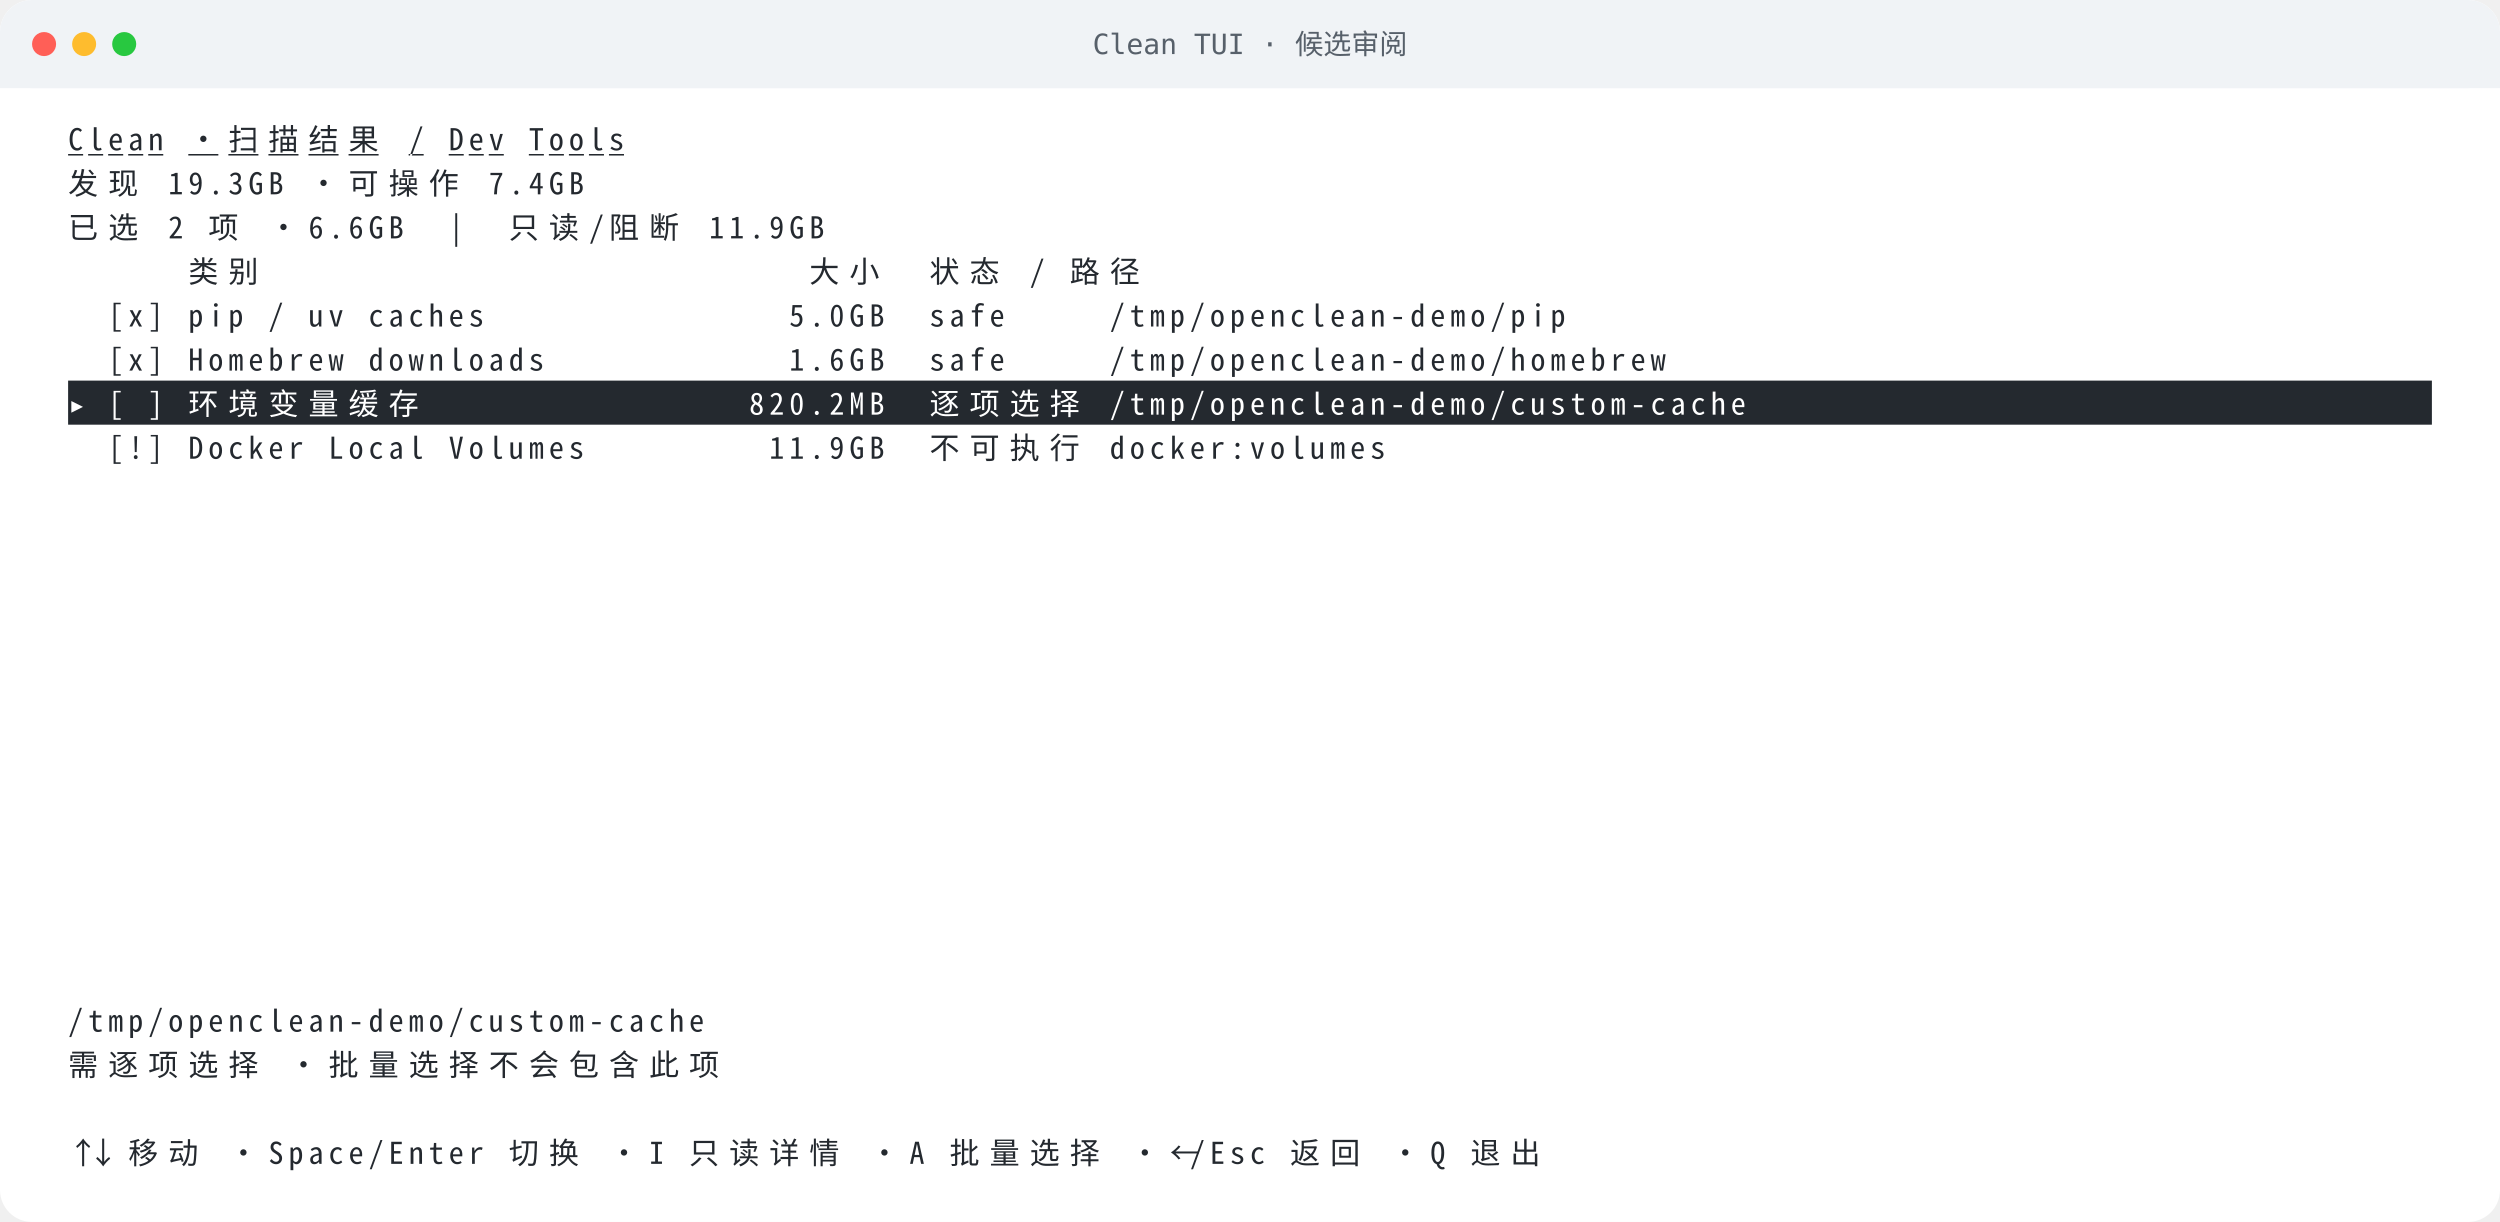
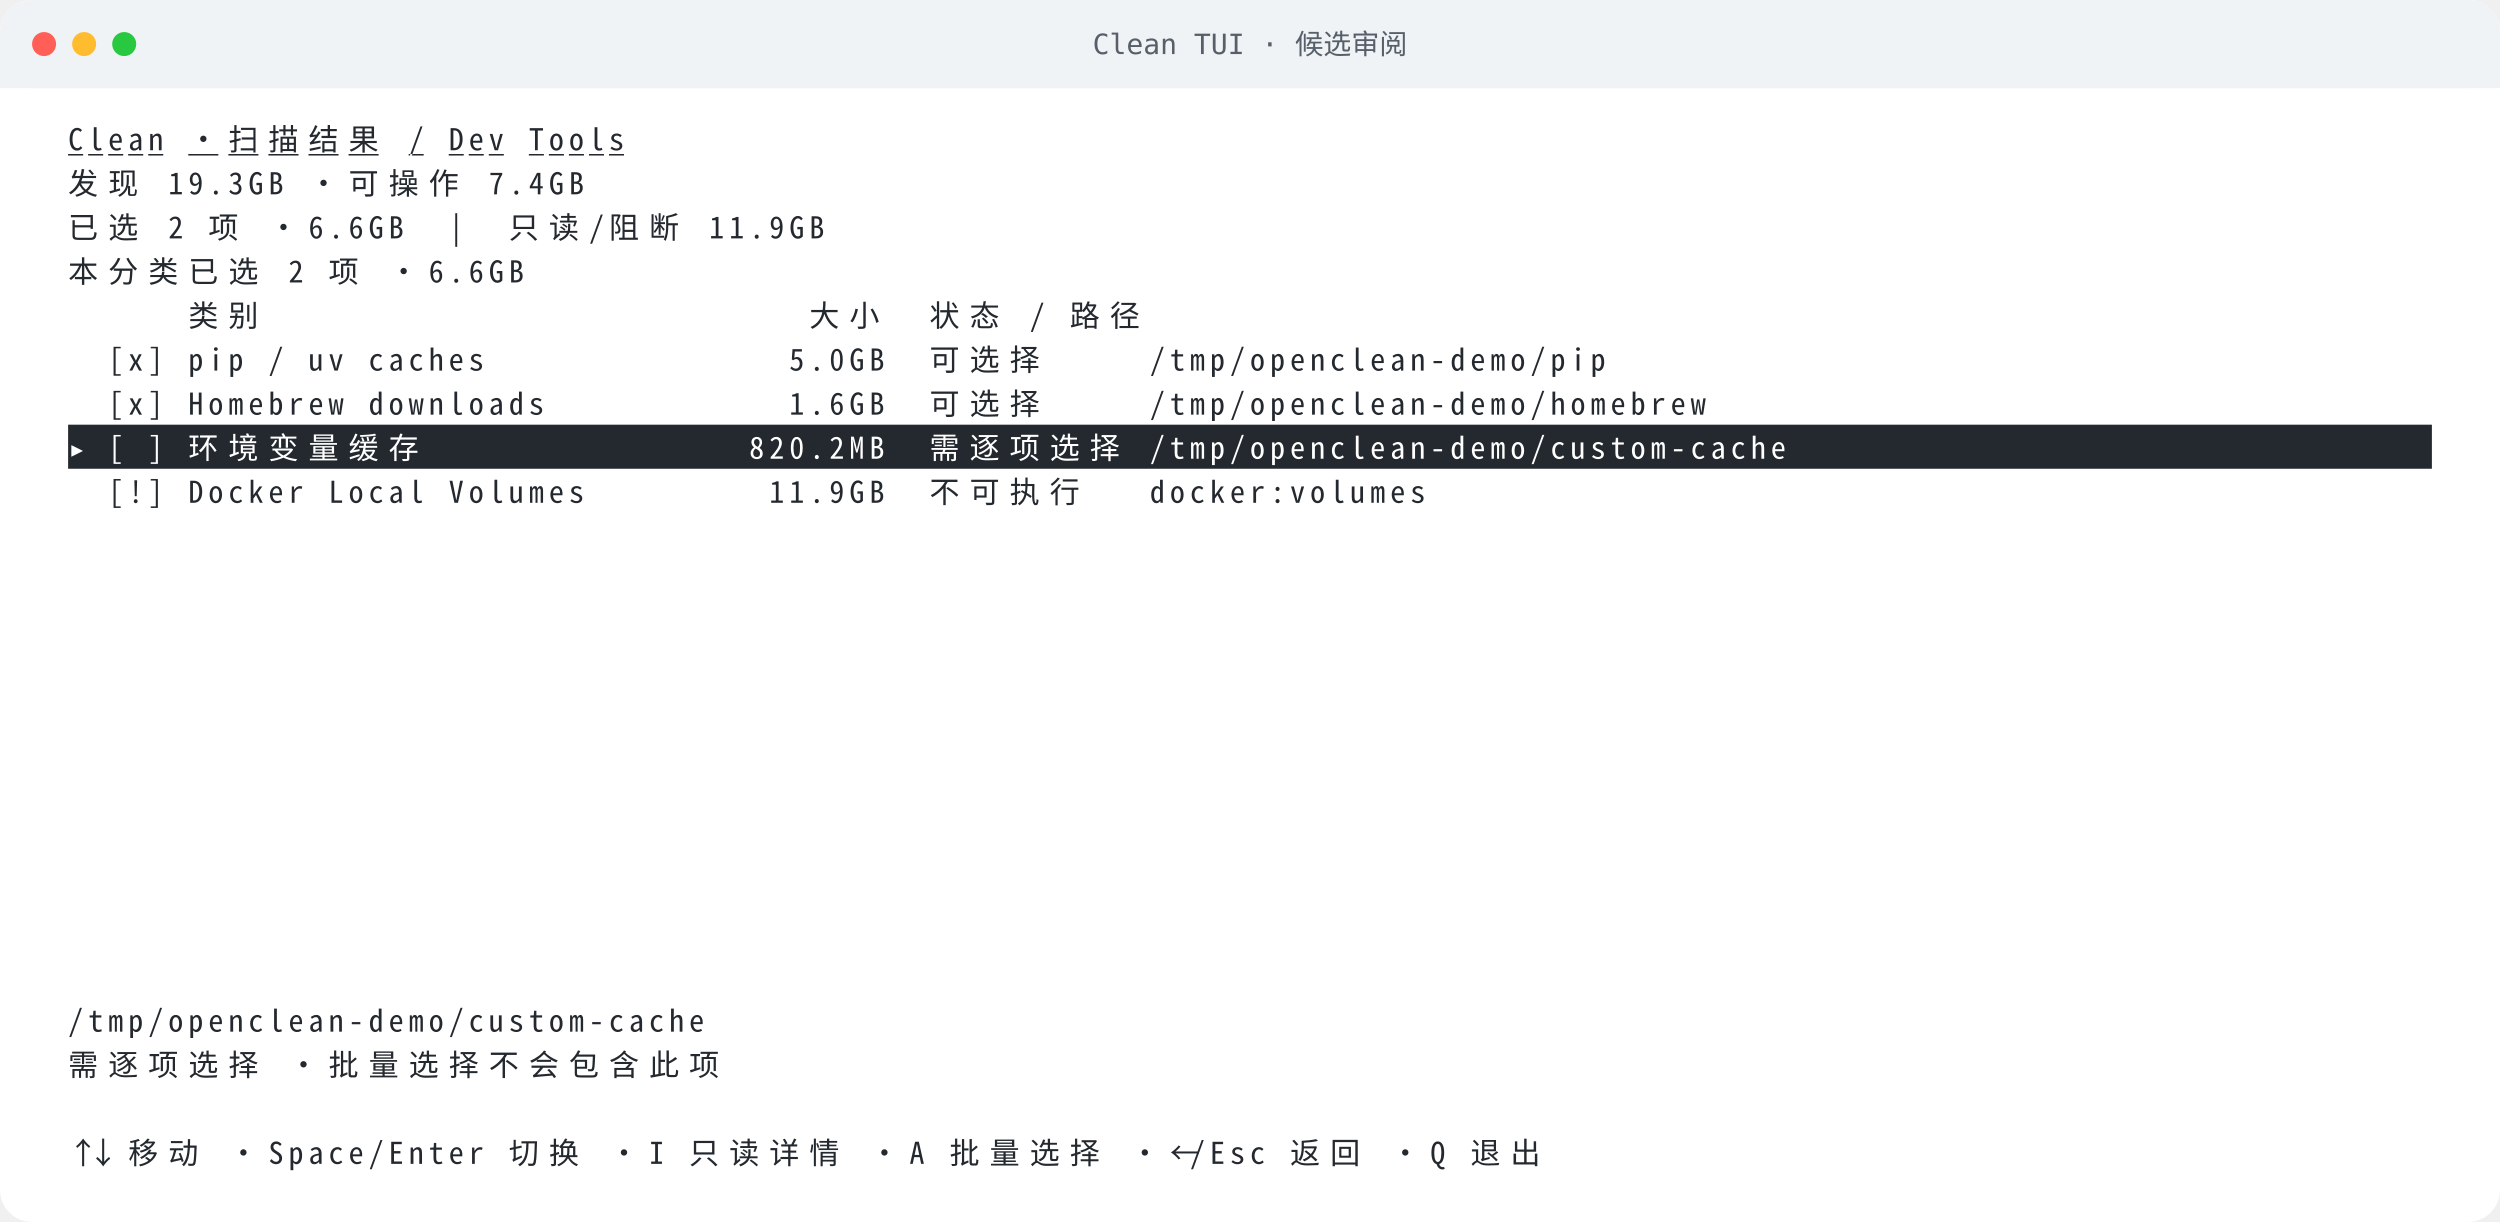
<svg xmlns="http://www.w3.org/2000/svg" width="1248" height="610" viewBox="0 0 1248 610">
  <rect width="1248" height="610" rx="16" fill="#ffffff" />
  <rect width="1248" height="44" rx="16" fill="#f0f3f6" />
  <rect y="28" width="100%" height="16" fill="#f0f3f6" />
  <circle cx="22" cy="22" r="6" fill="#ff5f57" />
  <circle cx="42" cy="22" r="6" fill="#febc2e" />
  <circle cx="62" cy="22" r="6" fill="#28c840" />
  <text x="624.0" y="27" text-anchor="middle" fill="#57606a" font-family="Menlo, Monaco, monospace" font-size="14">Clean TUI · 候选审阅</text>
  <g fill="#24292f" font-family="Menlo, Monaco, Noto Sans Mono CJK SC, monospace" font-size="15">
    <text x="34" y="75" fill="#24292f" text-decoration="underline">C</text>
    <text x="44" y="75" fill="#24292f" text-decoration="underline">l</text>
    <text x="54" y="75" fill="#24292f" text-decoration="underline">e</text>
    <text x="64" y="75" fill="#24292f" text-decoration="underline">a</text>
    <text x="74" y="75" fill="#24292f" text-decoration="underline">n</text>
    <text x="94" y="75" fill="#24292f" text-decoration="underline">·</text>
    <text x="114" y="75" fill="#24292f" text-decoration="underline">扫</text>
    <text x="134" y="75" fill="#24292f" text-decoration="underline">描</text>
    <text x="154" y="75" fill="#24292f" text-decoration="underline">结</text>
    <text x="174" y="75" fill="#24292f" text-decoration="underline">果</text>
    <text x="204" y="75" fill="#24292f" text-decoration="underline">/</text>
    <text x="224" y="75" fill="#24292f" text-decoration="underline">D</text>
    <text x="234" y="75" fill="#24292f" text-decoration="underline">e</text>
    <text x="244" y="75" fill="#24292f" text-decoration="underline">v</text>
    <text x="264" y="75" fill="#24292f" text-decoration="underline">T</text>
    <text x="274" y="75" fill="#24292f" text-decoration="underline">o</text>
    <text x="284" y="75" fill="#24292f" text-decoration="underline">o</text>
    <text x="294" y="75" fill="#24292f" text-decoration="underline">l</text>
    <text x="304" y="75" fill="#24292f" text-decoration="underline">s</text>
    <text x="34" y="97" fill="#24292f">发</text>
    <text x="54" y="97" fill="#24292f">现</text>
    <text x="84" y="97" fill="#24292f">1</text>
    <text x="94" y="97" fill="#24292f">9</text>
    <text x="104" y="97" fill="#24292f">.</text>
    <text x="114" y="97" fill="#24292f">3</text>
    <text x="124" y="97" fill="#24292f">G</text>
    <text x="134" y="97" fill="#24292f">B</text>
    <text x="154" y="97" fill="#24292f">·</text>
    <text x="174" y="97" fill="#24292f">可</text>
    <text x="194" y="97" fill="#24292f">操</text>
    <text x="214" y="97" fill="#24292f">作</text>
    <text x="244" y="97" fill="#24292f">7</text>
    <text x="254" y="97" fill="#24292f">.</text>
    <text x="264" y="97" fill="#24292f">4</text>
    <text x="274" y="97" fill="#24292f">G</text>
    <text x="284" y="97" fill="#24292f">B</text>
    <text x="34" y="119" fill="#24292f">已</text>
    <text x="54" y="119" fill="#24292f">选</text>
    <text x="84" y="119" fill="#24292f">2</text>
    <text x="104" y="119" fill="#24292f">项</text>
    <text x="134" y="119" fill="#24292f">·</text>
    <text x="154" y="119" fill="#24292f">6</text>
    <text x="164" y="119" fill="#24292f">.</text>
    <text x="174" y="119" fill="#24292f">6</text>
    <text x="184" y="119" fill="#24292f">G</text>
    <text x="194" y="119" fill="#24292f">B</text>
    <text x="224" y="119" fill="#24292f">|</text>
    <text x="254" y="119" fill="#24292f">只</text>
    <text x="274" y="119" fill="#24292f">读</text>
    <text x="294" y="119" fill="#24292f">/</text>
    <text x="304" y="119" fill="#24292f">阻</text>
    <text x="324" y="119" fill="#24292f">断</text>
    <text x="354" y="119" fill="#24292f">1</text>
    <text x="364" y="119" fill="#24292f">1</text>
    <text x="374" y="119" fill="#24292f">.</text>
    <text x="384" y="119" fill="#24292f">9</text>
    <text x="394" y="119" fill="#24292f">G</text>
    <text x="404" y="119" fill="#24292f">B</text>
-     <text x="94" y="141" fill="#24292f">类</text>
-     <text x="114" y="141" fill="#24292f">别</text>
-     <text x="404" y="141" fill="#24292f">大</text>
-     <text x="424" y="141" fill="#24292f">小</text>
-     <text x="464" y="141" fill="#24292f">状</text>
-     <text x="484" y="141" fill="#24292f">态</text>
-     <text x="514" y="141" fill="#24292f">/</text>
-     <text x="534" y="141" fill="#24292f">路</text>
-     <text x="554" y="141" fill="#24292f">径</text>
-     <text x="54" y="163" fill="#24292f">[</text>
-     <text x="64" y="163" fill="#24292f">x</text>
-     <text x="74" y="163" fill="#24292f">]</text>
-     <text x="94" y="163" fill="#24292f">p</text>
-     <text x="104" y="163" fill="#24292f">i</text>
-     <text x="114" y="163" fill="#24292f">p</text>
-     <text x="134" y="163" fill="#24292f">/</text>
-     <text x="154" y="163" fill="#24292f">u</text>
-     <text x="164" y="163" fill="#24292f">v</text>
-     <text x="184" y="163" fill="#24292f">c</text>
-     <text x="194" y="163" fill="#24292f">a</text>
-     <text x="204" y="163" fill="#24292f">c</text>
-     <text x="214" y="163" fill="#24292f">h</text>
-     <text x="224" y="163" fill="#24292f">e</text>
-     <text x="234" y="163" fill="#24292f">s</text>
-     <text x="394" y="163" fill="#24292f">5</text>
-     <text x="404" y="163" fill="#24292f">.</text>
-     <text x="414" y="163" fill="#24292f">0</text>
-     <text x="424" y="163" fill="#24292f">G</text>
-     <text x="434" y="163" fill="#24292f">B</text>
-     <text x="464" y="163" fill="#24292f">s</text>
-     <text x="474" y="163" fill="#24292f">a</text>
-     <text x="484" y="163" fill="#24292f">f</text>
-     <text x="494" y="163" fill="#24292f">e</text>
-     <text x="554" y="163" fill="#24292f">/</text>
-     <text x="564" y="163" fill="#24292f">t</text>
-     <text x="574" y="163" fill="#24292f">m</text>
-     <text x="584" y="163" fill="#24292f">p</text>
-     <text x="594" y="163" fill="#24292f">/</text>
-     <text x="604" y="163" fill="#24292f">o</text>
-     <text x="614" y="163" fill="#24292f">p</text>
-     <text x="624" y="163" fill="#24292f">e</text>
-     <text x="634" y="163" fill="#24292f">n</text>
-     <text x="644" y="163" fill="#24292f">c</text>
-     <text x="654" y="163" fill="#24292f">l</text>
-     <text x="664" y="163" fill="#24292f">e</text>
-     <text x="674" y="163" fill="#24292f">a</text>
-     <text x="684" y="163" fill="#24292f">n</text>
-     <text x="694" y="163" fill="#24292f">-</text>
-     <text x="704" y="163" fill="#24292f">d</text>
-     <text x="714" y="163" fill="#24292f">e</text>
-     <text x="724" y="163" fill="#24292f">m</text>
-     <text x="734" y="163" fill="#24292f">o</text>
-     <text x="744" y="163" fill="#24292f">/</text>
-     <text x="754" y="163" fill="#24292f">p</text>
-     <text x="764" y="163" fill="#24292f">i</text>
-     <text x="774" y="163" fill="#24292f">p</text>
+     <text x="34" y="141" fill="#24292f">本</text>
+     <text x="54" y="141" fill="#24292f">分</text>
+     <text x="74" y="141" fill="#24292f">类</text>
+     <text x="94" y="141" fill="#24292f">已</text>
+     <text x="114" y="141" fill="#24292f">选</text>
+     <text x="144" y="141" fill="#24292f">2</text>
+     <text x="164" y="141" fill="#24292f">项</text>
+     <text x="194" y="141" fill="#24292f">·</text>
+     <text x="214" y="141" fill="#24292f">6</text>
+     <text x="224" y="141" fill="#24292f">.</text>
+     <text x="234" y="141" fill="#24292f">6</text>
+     <text x="244" y="141" fill="#24292f">G</text>
+     <text x="254" y="141" fill="#24292f">B</text>
+     <text x="94" y="163" fill="#24292f">类</text>
+     <text x="114" y="163" fill="#24292f">别</text>
+     <text x="404" y="163" fill="#24292f">大</text>
+     <text x="424" y="163" fill="#24292f">小</text>
+     <text x="464" y="163" fill="#24292f">状</text>
+     <text x="484" y="163" fill="#24292f">态</text>
+     <text x="514" y="163" fill="#24292f">/</text>
+     <text x="534" y="163" fill="#24292f">路</text>
+     <text x="554" y="163" fill="#24292f">径</text>
    <text x="54" y="185" fill="#24292f">[</text>
    <text x="64" y="185" fill="#24292f">x</text>
    <text x="74" y="185" fill="#24292f">]</text>
-     <text x="94" y="185" fill="#24292f">H</text>
-     <text x="104" y="185" fill="#24292f">o</text>
-     <text x="114" y="185" fill="#24292f">m</text>
-     <text x="124" y="185" fill="#24292f">e</text>
-     <text x="134" y="185" fill="#24292f">b</text>
-     <text x="144" y="185" fill="#24292f">r</text>
-     <text x="154" y="185" fill="#24292f">e</text>
-     <text x="164" y="185" fill="#24292f">w</text>
-     <text x="184" y="185" fill="#24292f">d</text>
-     <text x="194" y="185" fill="#24292f">o</text>
-     <text x="204" y="185" fill="#24292f">w</text>
-     <text x="214" y="185" fill="#24292f">n</text>
-     <text x="224" y="185" fill="#24292f">l</text>
-     <text x="234" y="185" fill="#24292f">o</text>
-     <text x="244" y="185" fill="#24292f">a</text>
-     <text x="254" y="185" fill="#24292f">d</text>
-     <text x="264" y="185" fill="#24292f">s</text>
-     <text x="394" y="185" fill="#24292f">1</text>
+     <text x="94" y="185" fill="#24292f">p</text>
+     <text x="104" y="185" fill="#24292f">i</text>
+     <text x="114" y="185" fill="#24292f">p</text>
+     <text x="134" y="185" fill="#24292f">/</text>
+     <text x="154" y="185" fill="#24292f">u</text>
+     <text x="164" y="185" fill="#24292f">v</text>
+     <text x="184" y="185" fill="#24292f">c</text>
+     <text x="194" y="185" fill="#24292f">a</text>
+     <text x="204" y="185" fill="#24292f">c</text>
+     <text x="214" y="185" fill="#24292f">h</text>
+     <text x="224" y="185" fill="#24292f">e</text>
+     <text x="234" y="185" fill="#24292f">s</text>
+     <text x="394" y="185" fill="#24292f">5</text>
    <text x="404" y="185" fill="#24292f">.</text>
-     <text x="414" y="185" fill="#24292f">6</text>
+     <text x="414" y="185" fill="#24292f">0</text>
    <text x="424" y="185" fill="#24292f">G</text>
    <text x="434" y="185" fill="#24292f">B</text>
-     <text x="464" y="185" fill="#24292f">s</text>
-     <text x="474" y="185" fill="#24292f">a</text>
-     <text x="484" y="185" fill="#24292f">f</text>
-     <text x="494" y="185" fill="#24292f">e</text>
-     <text x="554" y="185" fill="#24292f">/</text>
-     <text x="564" y="185" fill="#24292f">t</text>
-     <text x="574" y="185" fill="#24292f">m</text>
-     <text x="584" y="185" fill="#24292f">p</text>
-     <text x="594" y="185" fill="#24292f">/</text>
-     <text x="604" y="185" fill="#24292f">o</text>
-     <text x="614" y="185" fill="#24292f">p</text>
-     <text x="624" y="185" fill="#24292f">e</text>
-     <text x="634" y="185" fill="#24292f">n</text>
-     <text x="644" y="185" fill="#24292f">c</text>
-     <text x="654" y="185" fill="#24292f">l</text>
-     <text x="664" y="185" fill="#24292f">e</text>
-     <text x="674" y="185" fill="#24292f">a</text>
-     <text x="684" y="185" fill="#24292f">n</text>
-     <text x="694" y="185" fill="#24292f">-</text>
-     <text x="704" y="185" fill="#24292f">d</text>
-     <text x="714" y="185" fill="#24292f">e</text>
-     <text x="724" y="185" fill="#24292f">m</text>
-     <text x="734" y="185" fill="#24292f">o</text>
-     <text x="744" y="185" fill="#24292f">/</text>
-     <text x="754" y="185" fill="#24292f">h</text>
-     <text x="764" y="185" fill="#24292f">o</text>
-     <text x="774" y="185" fill="#24292f">m</text>
-     <text x="784" y="185" fill="#24292f">e</text>
-     <text x="794" y="185" fill="#24292f">b</text>
-     <text x="804" y="185" fill="#24292f">r</text>
-     <text x="814" y="185" fill="#24292f">e</text>
-     <text x="824" y="185" fill="#24292f">w</text>
-     <rect x="34" y="190" width="1180" height="22" fill="#24292f" />
-     <text x="34" y="207" fill="#ffffff">▸</text>
-     <text x="54" y="207" fill="#ffffff">[</text>
-     <text x="74" y="207" fill="#ffffff">]</text>
-     <text x="94" y="207" fill="#ffffff">环</text>
-     <text x="114" y="207" fill="#ffffff">境</text>
-     <text x="134" y="207" fill="#ffffff">变</text>
-     <text x="154" y="207" fill="#ffffff">量</text>
-     <text x="174" y="207" fill="#ffffff">缓</text>
-     <text x="194" y="207" fill="#ffffff">存</text>
-     <text x="374" y="207" fill="#ffffff">8</text>
-     <text x="384" y="207" fill="#ffffff">2</text>
-     <text x="394" y="207" fill="#ffffff">0</text>
-     <text x="404" y="207" fill="#ffffff">.</text>
-     <text x="414" y="207" fill="#ffffff">2</text>
-     <text x="424" y="207" fill="#ffffff">M</text>
-     <text x="434" y="207" fill="#ffffff">B</text>
-     <text x="464" y="207" fill="#ffffff">逐</text>
-     <text x="484" y="207" fill="#ffffff">项</text>
-     <text x="504" y="207" fill="#ffffff">选</text>
-     <text x="524" y="207" fill="#ffffff">择</text>
-     <text x="554" y="207" fill="#ffffff">/</text>
-     <text x="564" y="207" fill="#ffffff">t</text>
-     <text x="574" y="207" fill="#ffffff">m</text>
-     <text x="584" y="207" fill="#ffffff">p</text>
-     <text x="594" y="207" fill="#ffffff">/</text>
-     <text x="604" y="207" fill="#ffffff">o</text>
-     <text x="614" y="207" fill="#ffffff">p</text>
-     <text x="624" y="207" fill="#ffffff">e</text>
-     <text x="634" y="207" fill="#ffffff">n</text>
-     <text x="644" y="207" fill="#ffffff">c</text>
-     <text x="654" y="207" fill="#ffffff">l</text>
-     <text x="664" y="207" fill="#ffffff">e</text>
-     <text x="674" y="207" fill="#ffffff">a</text>
-     <text x="684" y="207" fill="#ffffff">n</text>
-     <text x="694" y="207" fill="#ffffff">-</text>
-     <text x="704" y="207" fill="#ffffff">d</text>
-     <text x="714" y="207" fill="#ffffff">e</text>
-     <text x="724" y="207" fill="#ffffff">m</text>
-     <text x="734" y="207" fill="#ffffff">o</text>
-     <text x="744" y="207" fill="#ffffff">/</text>
-     <text x="754" y="207" fill="#ffffff">c</text>
-     <text x="764" y="207" fill="#ffffff">u</text>
-     <text x="774" y="207" fill="#ffffff">s</text>
-     <text x="784" y="207" fill="#ffffff">t</text>
-     <text x="794" y="207" fill="#ffffff">o</text>
-     <text x="804" y="207" fill="#ffffff">m</text>
-     <text x="814" y="207" fill="#ffffff">-</text>
-     <text x="824" y="207" fill="#ffffff">c</text>
-     <text x="834" y="207" fill="#ffffff">a</text>
-     <text x="844" y="207" fill="#ffffff">c</text>
-     <text x="854" y="207" fill="#ffffff">h</text>
-     <text x="864" y="207" fill="#ffffff">e</text>
-     <text x="54" y="229" fill="#24292f">[</text>
-     <text x="64" y="229" fill="#24292f">!</text>
-     <text x="74" y="229" fill="#24292f">]</text>
-     <text x="94" y="229" fill="#24292f">D</text>
-     <text x="104" y="229" fill="#24292f">o</text>
-     <text x="114" y="229" fill="#24292f">c</text>
-     <text x="124" y="229" fill="#24292f">k</text>
-     <text x="134" y="229" fill="#24292f">e</text>
-     <text x="144" y="229" fill="#24292f">r</text>
-     <text x="164" y="229" fill="#24292f">L</text>
-     <text x="174" y="229" fill="#24292f">o</text>
-     <text x="184" y="229" fill="#24292f">c</text>
-     <text x="194" y="229" fill="#24292f">a</text>
-     <text x="204" y="229" fill="#24292f">l</text>
-     <text x="224" y="229" fill="#24292f">V</text>
-     <text x="234" y="229" fill="#24292f">o</text>
-     <text x="244" y="229" fill="#24292f">l</text>
-     <text x="254" y="229" fill="#24292f">u</text>
-     <text x="264" y="229" fill="#24292f">m</text>
-     <text x="274" y="229" fill="#24292f">e</text>
-     <text x="284" y="229" fill="#24292f">s</text>
-     <text x="384" y="229" fill="#24292f">1</text>
-     <text x="394" y="229" fill="#24292f">1</text>
-     <text x="404" y="229" fill="#24292f">.</text>
-     <text x="414" y="229" fill="#24292f">9</text>
-     <text x="424" y="229" fill="#24292f">G</text>
-     <text x="434" y="229" fill="#24292f">B</text>
-     <text x="464" y="229" fill="#24292f">不</text>
-     <text x="484" y="229" fill="#24292f">可</text>
-     <text x="504" y="229" fill="#24292f">执</text>
-     <text x="524" y="229" fill="#24292f">行</text>
-     <text x="554" y="229" fill="#24292f">d</text>
-     <text x="564" y="229" fill="#24292f">o</text>
-     <text x="574" y="229" fill="#24292f">c</text>
-     <text x="584" y="229" fill="#24292f">k</text>
-     <text x="594" y="229" fill="#24292f">e</text>
-     <text x="604" y="229" fill="#24292f">r</text>
-     <text x="614" y="229" fill="#24292f">:</text>
-     <text x="624" y="229" fill="#24292f">v</text>
-     <text x="634" y="229" fill="#24292f">o</text>
-     <text x="644" y="229" fill="#24292f">l</text>
-     <text x="654" y="229" fill="#24292f">u</text>
-     <text x="664" y="229" fill="#24292f">m</text>
-     <text x="674" y="229" fill="#24292f">e</text>
-     <text x="684" y="229" fill="#24292f">s</text>
+     <text x="464" y="185" fill="#24292f">可</text>
+     <text x="484" y="185" fill="#24292f">选</text>
+     <text x="504" y="185" fill="#24292f">择</text>
+     <text x="574" y="185" fill="#24292f">/</text>
+     <text x="584" y="185" fill="#24292f">t</text>
+     <text x="594" y="185" fill="#24292f">m</text>
+     <text x="604" y="185" fill="#24292f">p</text>
+     <text x="614" y="185" fill="#24292f">/</text>
+     <text x="624" y="185" fill="#24292f">o</text>
+     <text x="634" y="185" fill="#24292f">p</text>
+     <text x="644" y="185" fill="#24292f">e</text>
+     <text x="654" y="185" fill="#24292f">n</text>
+     <text x="664" y="185" fill="#24292f">c</text>
+     <text x="674" y="185" fill="#24292f">l</text>
+     <text x="684" y="185" fill="#24292f">e</text>
+     <text x="694" y="185" fill="#24292f">a</text>
+     <text x="704" y="185" fill="#24292f">n</text>
+     <text x="714" y="185" fill="#24292f">-</text>
+     <text x="724" y="185" fill="#24292f">d</text>
+     <text x="734" y="185" fill="#24292f">e</text>
+     <text x="744" y="185" fill="#24292f">m</text>
+     <text x="754" y="185" fill="#24292f">o</text>
+     <text x="764" y="185" fill="#24292f">/</text>
+     <text x="774" y="185" fill="#24292f">p</text>
+     <text x="784" y="185" fill="#24292f">i</text>
+     <text x="794" y="185" fill="#24292f">p</text>
+     <text x="54" y="207" fill="#24292f">[</text>
+     <text x="64" y="207" fill="#24292f">x</text>
+     <text x="74" y="207" fill="#24292f">]</text>
+     <text x="94" y="207" fill="#24292f">H</text>
+     <text x="104" y="207" fill="#24292f">o</text>
+     <text x="114" y="207" fill="#24292f">m</text>
+     <text x="124" y="207" fill="#24292f">e</text>
+     <text x="134" y="207" fill="#24292f">b</text>
+     <text x="144" y="207" fill="#24292f">r</text>
+     <text x="154" y="207" fill="#24292f">e</text>
+     <text x="164" y="207" fill="#24292f">w</text>
+     <text x="184" y="207" fill="#24292f">d</text>
+     <text x="194" y="207" fill="#24292f">o</text>
+     <text x="204" y="207" fill="#24292f">w</text>
+     <text x="214" y="207" fill="#24292f">n</text>
+     <text x="224" y="207" fill="#24292f">l</text>
+     <text x="234" y="207" fill="#24292f">o</text>
+     <text x="244" y="207" fill="#24292f">a</text>
+     <text x="254" y="207" fill="#24292f">d</text>
+     <text x="264" y="207" fill="#24292f">s</text>
+     <text x="394" y="207" fill="#24292f">1</text>
+     <text x="404" y="207" fill="#24292f">.</text>
+     <text x="414" y="207" fill="#24292f">6</text>
+     <text x="424" y="207" fill="#24292f">G</text>
+     <text x="434" y="207" fill="#24292f">B</text>
+     <text x="464" y="207" fill="#24292f">可</text>
+     <text x="484" y="207" fill="#24292f">选</text>
+     <text x="504" y="207" fill="#24292f">择</text>
+     <text x="574" y="207" fill="#24292f">/</text>
+     <text x="584" y="207" fill="#24292f">t</text>
+     <text x="594" y="207" fill="#24292f">m</text>
+     <text x="604" y="207" fill="#24292f">p</text>
+     <text x="614" y="207" fill="#24292f">/</text>
+     <text x="624" y="207" fill="#24292f">o</text>
+     <text x="634" y="207" fill="#24292f">p</text>
+     <text x="644" y="207" fill="#24292f">e</text>
+     <text x="654" y="207" fill="#24292f">n</text>
+     <text x="664" y="207" fill="#24292f">c</text>
+     <text x="674" y="207" fill="#24292f">l</text>
+     <text x="684" y="207" fill="#24292f">e</text>
+     <text x="694" y="207" fill="#24292f">a</text>
+     <text x="704" y="207" fill="#24292f">n</text>
+     <text x="714" y="207" fill="#24292f">-</text>
+     <text x="724" y="207" fill="#24292f">d</text>
+     <text x="734" y="207" fill="#24292f">e</text>
+     <text x="744" y="207" fill="#24292f">m</text>
+     <text x="754" y="207" fill="#24292f">o</text>
+     <text x="764" y="207" fill="#24292f">/</text>
+     <text x="774" y="207" fill="#24292f">h</text>
+     <text x="784" y="207" fill="#24292f">o</text>
+     <text x="794" y="207" fill="#24292f">m</text>
+     <text x="804" y="207" fill="#24292f">e</text>
+     <text x="814" y="207" fill="#24292f">b</text>
+     <text x="824" y="207" fill="#24292f">r</text>
+     <text x="834" y="207" fill="#24292f">e</text>
+     <text x="844" y="207" fill="#24292f">w</text>
+     <rect x="34" y="212" width="1180" height="22" fill="#24292f" />
+     <text x="34" y="229" fill="#ffffff">▸</text>
+     <text x="54" y="229" fill="#ffffff">[</text>
+     <text x="74" y="229" fill="#ffffff">]</text>
+     <text x="94" y="229" fill="#ffffff">环</text>
+     <text x="114" y="229" fill="#ffffff">境</text>
+     <text x="134" y="229" fill="#ffffff">变</text>
+     <text x="154" y="229" fill="#ffffff">量</text>
+     <text x="174" y="229" fill="#ffffff">缓</text>
+     <text x="194" y="229" fill="#ffffff">存</text>
+     <text x="374" y="229" fill="#ffffff">8</text>
+     <text x="384" y="229" fill="#ffffff">2</text>
+     <text x="394" y="229" fill="#ffffff">0</text>
+     <text x="404" y="229" fill="#ffffff">.</text>
+     <text x="414" y="229" fill="#ffffff">2</text>
+     <text x="424" y="229" fill="#ffffff">M</text>
+     <text x="434" y="229" fill="#ffffff">B</text>
+     <text x="464" y="229" fill="#ffffff">需</text>
+     <text x="484" y="229" fill="#ffffff">逐</text>
+     <text x="504" y="229" fill="#ffffff">项</text>
+     <text x="524" y="229" fill="#ffffff">选</text>
+     <text x="544" y="229" fill="#ffffff">择</text>
+     <text x="574" y="229" fill="#ffffff">/</text>
+     <text x="584" y="229" fill="#ffffff">t</text>
+     <text x="594" y="229" fill="#ffffff">m</text>
+     <text x="604" y="229" fill="#ffffff">p</text>
+     <text x="614" y="229" fill="#ffffff">/</text>
+     <text x="624" y="229" fill="#ffffff">o</text>
+     <text x="634" y="229" fill="#ffffff">p</text>
+     <text x="644" y="229" fill="#ffffff">e</text>
+     <text x="654" y="229" fill="#ffffff">n</text>
+     <text x="664" y="229" fill="#ffffff">c</text>
+     <text x="674" y="229" fill="#ffffff">l</text>
+     <text x="684" y="229" fill="#ffffff">e</text>
+     <text x="694" y="229" fill="#ffffff">a</text>
+     <text x="704" y="229" fill="#ffffff">n</text>
+     <text x="714" y="229" fill="#ffffff">-</text>
+     <text x="724" y="229" fill="#ffffff">d</text>
+     <text x="734" y="229" fill="#ffffff">e</text>
+     <text x="744" y="229" fill="#ffffff">m</text>
+     <text x="754" y="229" fill="#ffffff">o</text>
+     <text x="764" y="229" fill="#ffffff">/</text>
+     <text x="774" y="229" fill="#ffffff">c</text>
+     <text x="784" y="229" fill="#ffffff">u</text>
+     <text x="794" y="229" fill="#ffffff">s</text>
+     <text x="804" y="229" fill="#ffffff">t</text>
+     <text x="814" y="229" fill="#ffffff">o</text>
+     <text x="824" y="229" fill="#ffffff">m</text>
+     <text x="834" y="229" fill="#ffffff">-</text>
+     <text x="844" y="229" fill="#ffffff">c</text>
+     <text x="854" y="229" fill="#ffffff">a</text>
+     <text x="864" y="229" fill="#ffffff">c</text>
+     <text x="874" y="229" fill="#ffffff">h</text>
+     <text x="884" y="229" fill="#ffffff">e</text>
+     <text x="54" y="251" fill="#24292f">[</text>
+     <text x="64" y="251" fill="#24292f">!</text>
+     <text x="74" y="251" fill="#24292f">]</text>
+     <text x="94" y="251" fill="#24292f">D</text>
+     <text x="104" y="251" fill="#24292f">o</text>
+     <text x="114" y="251" fill="#24292f">c</text>
+     <text x="124" y="251" fill="#24292f">k</text>
+     <text x="134" y="251" fill="#24292f">e</text>
+     <text x="144" y="251" fill="#24292f">r</text>
+     <text x="164" y="251" fill="#24292f">L</text>
+     <text x="174" y="251" fill="#24292f">o</text>
+     <text x="184" y="251" fill="#24292f">c</text>
+     <text x="194" y="251" fill="#24292f">a</text>
+     <text x="204" y="251" fill="#24292f">l</text>
+     <text x="224" y="251" fill="#24292f">V</text>
+     <text x="234" y="251" fill="#24292f">o</text>
+     <text x="244" y="251" fill="#24292f">l</text>
+     <text x="254" y="251" fill="#24292f">u</text>
+     <text x="264" y="251" fill="#24292f">m</text>
+     <text x="274" y="251" fill="#24292f">e</text>
+     <text x="284" y="251" fill="#24292f">s</text>
+     <text x="384" y="251" fill="#24292f">1</text>
+     <text x="394" y="251" fill="#24292f">1</text>
+     <text x="404" y="251" fill="#24292f">.</text>
+     <text x="414" y="251" fill="#24292f">9</text>
+     <text x="424" y="251" fill="#24292f">G</text>
+     <text x="434" y="251" fill="#24292f">B</text>
+     <text x="464" y="251" fill="#24292f">不</text>
+     <text x="484" y="251" fill="#24292f">可</text>
+     <text x="504" y="251" fill="#24292f">执</text>
+     <text x="524" y="251" fill="#24292f">行</text>
+     <text x="574" y="251" fill="#24292f">d</text>
+     <text x="584" y="251" fill="#24292f">o</text>
+     <text x="594" y="251" fill="#24292f">c</text>
+     <text x="604" y="251" fill="#24292f">k</text>
+     <text x="614" y="251" fill="#24292f">e</text>
+     <text x="624" y="251" fill="#24292f">r</text>
+     <text x="634" y="251" fill="#24292f">:</text>
+     <text x="644" y="251" fill="#24292f">v</text>
+     <text x="654" y="251" fill="#24292f">o</text>
+     <text x="664" y="251" fill="#24292f">l</text>
+     <text x="674" y="251" fill="#24292f">u</text>
+     <text x="684" y="251" fill="#24292f">m</text>
+     <text x="694" y="251" fill="#24292f">e</text>
+     <text x="704" y="251" fill="#24292f">s</text>
    <text x="34" y="515" fill="#24292f">/</text>
    <text x="44" y="515" fill="#24292f">t</text>
    <text x="54" y="515" fill="#24292f">m</text>
    <text x="64" y="515" fill="#24292f">p</text>
    <text x="74" y="515" fill="#24292f">/</text>
    <text x="84" y="515" fill="#24292f">o</text>
    <text x="94" y="515" fill="#24292f">p</text>
    <text x="104" y="515" fill="#24292f">e</text>
    <text x="114" y="515" fill="#24292f">n</text>
    <text x="124" y="515" fill="#24292f">c</text>
    <text x="134" y="515" fill="#24292f">l</text>
    <text x="144" y="515" fill="#24292f">e</text>
    <text x="154" y="515" fill="#24292f">a</text>
    <text x="164" y="515" fill="#24292f">n</text>
    <text x="174" y="515" fill="#24292f">-</text>
    <text x="184" y="515" fill="#24292f">d</text>
    <text x="194" y="515" fill="#24292f">e</text>
    <text x="204" y="515" fill="#24292f">m</text>
    <text x="214" y="515" fill="#24292f">o</text>
    <text x="224" y="515" fill="#24292f">/</text>
    <text x="234" y="515" fill="#24292f">c</text>
    <text x="244" y="515" fill="#24292f">u</text>
    <text x="254" y="515" fill="#24292f">s</text>
    <text x="264" y="515" fill="#24292f">t</text>
    <text x="274" y="515" fill="#24292f">o</text>
    <text x="284" y="515" fill="#24292f">m</text>
    <text x="294" y="515" fill="#24292f">-</text>
    <text x="304" y="515" fill="#24292f">c</text>
    <text x="314" y="515" fill="#24292f">a</text>
    <text x="324" y="515" fill="#24292f">c</text>
    <text x="334" y="515" fill="#24292f">h</text>
    <text x="344" y="515" fill="#24292f">e</text>
    <text x="34" y="537" fill="#24292f">需</text>
    <text x="54" y="537" fill="#24292f">逐</text>
    <text x="74" y="537" fill="#24292f">项</text>
    <text x="94" y="537" fill="#24292f">选</text>
    <text x="114" y="537" fill="#24292f">择</text>
    <text x="144" y="537" fill="#24292f">·</text>
    <text x="164" y="537" fill="#24292f">批</text>
    <text x="184" y="537" fill="#24292f">量</text>
    <text x="204" y="537" fill="#24292f">选</text>
    <text x="224" y="537" fill="#24292f">择</text>
    <text x="244" y="537" fill="#24292f">不</text>
    <text x="264" y="537" fill="#24292f">会</text>
    <text x="284" y="537" fill="#24292f">包</text>
    <text x="304" y="537" fill="#24292f">含</text>
    <text x="324" y="537" fill="#24292f">此</text>
    <text x="344" y="537" fill="#24292f">项</text>
    <text x="34" y="581" fill="#24292f">↑</text>
    <text x="44" y="581" fill="#24292f">↓</text>
    <text x="64" y="581" fill="#24292f">移</text>
    <text x="84" y="581" fill="#24292f">动</text>
    <text x="114" y="581" fill="#24292f">·</text>
    <text x="134" y="581" fill="#24292f">S</text>
    <text x="144" y="581" fill="#24292f">p</text>
    <text x="154" y="581" fill="#24292f">a</text>
    <text x="164" y="581" fill="#24292f">c</text>
    <text x="174" y="581" fill="#24292f">e</text>
    <text x="184" y="581" fill="#24292f">/</text>
    <text x="194" y="581" fill="#24292f">E</text>
    <text x="204" y="581" fill="#24292f">n</text>
    <text x="214" y="581" fill="#24292f">t</text>
    <text x="224" y="581" fill="#24292f">e</text>
    <text x="234" y="581" fill="#24292f">r</text>
    <text x="254" y="581" fill="#24292f">切</text>
    <text x="274" y="581" fill="#24292f">换</text>
    <text x="304" y="581" fill="#24292f">·</text>
    <text x="324" y="581" fill="#24292f">I</text>
    <text x="344" y="581" fill="#24292f">只</text>
    <text x="364" y="581" fill="#24292f">读</text>
    <text x="384" y="581" fill="#24292f">详</text>
    <text x="404" y="581" fill="#24292f">情</text>
    <text x="434" y="581" fill="#24292f">·</text>
    <text x="454" y="581" fill="#24292f">A</text>
    <text x="474" y="581" fill="#24292f">批</text>
    <text x="494" y="581" fill="#24292f">量</text>
    <text x="514" y="581" fill="#24292f">选</text>
    <text x="534" y="581" fill="#24292f">择</text>
    <text x="564" y="581" fill="#24292f">·</text>
    <text x="584" y="581" fill="#24292f">←</text>
    <text x="594" y="581" fill="#24292f">/</text>
    <text x="604" y="581" fill="#24292f">E</text>
    <text x="614" y="581" fill="#24292f">s</text>
    <text x="624" y="581" fill="#24292f">c</text>
    <text x="644" y="581" fill="#24292f">返</text>
    <text x="664" y="581" fill="#24292f">回</text>
    <text x="694" y="581" fill="#24292f">·</text>
    <text x="714" y="581" fill="#24292f">Q</text>
    <text x="734" y="581" fill="#24292f">退</text>
    <text x="754" y="581" fill="#24292f">出</text>
  </g>
</svg>
